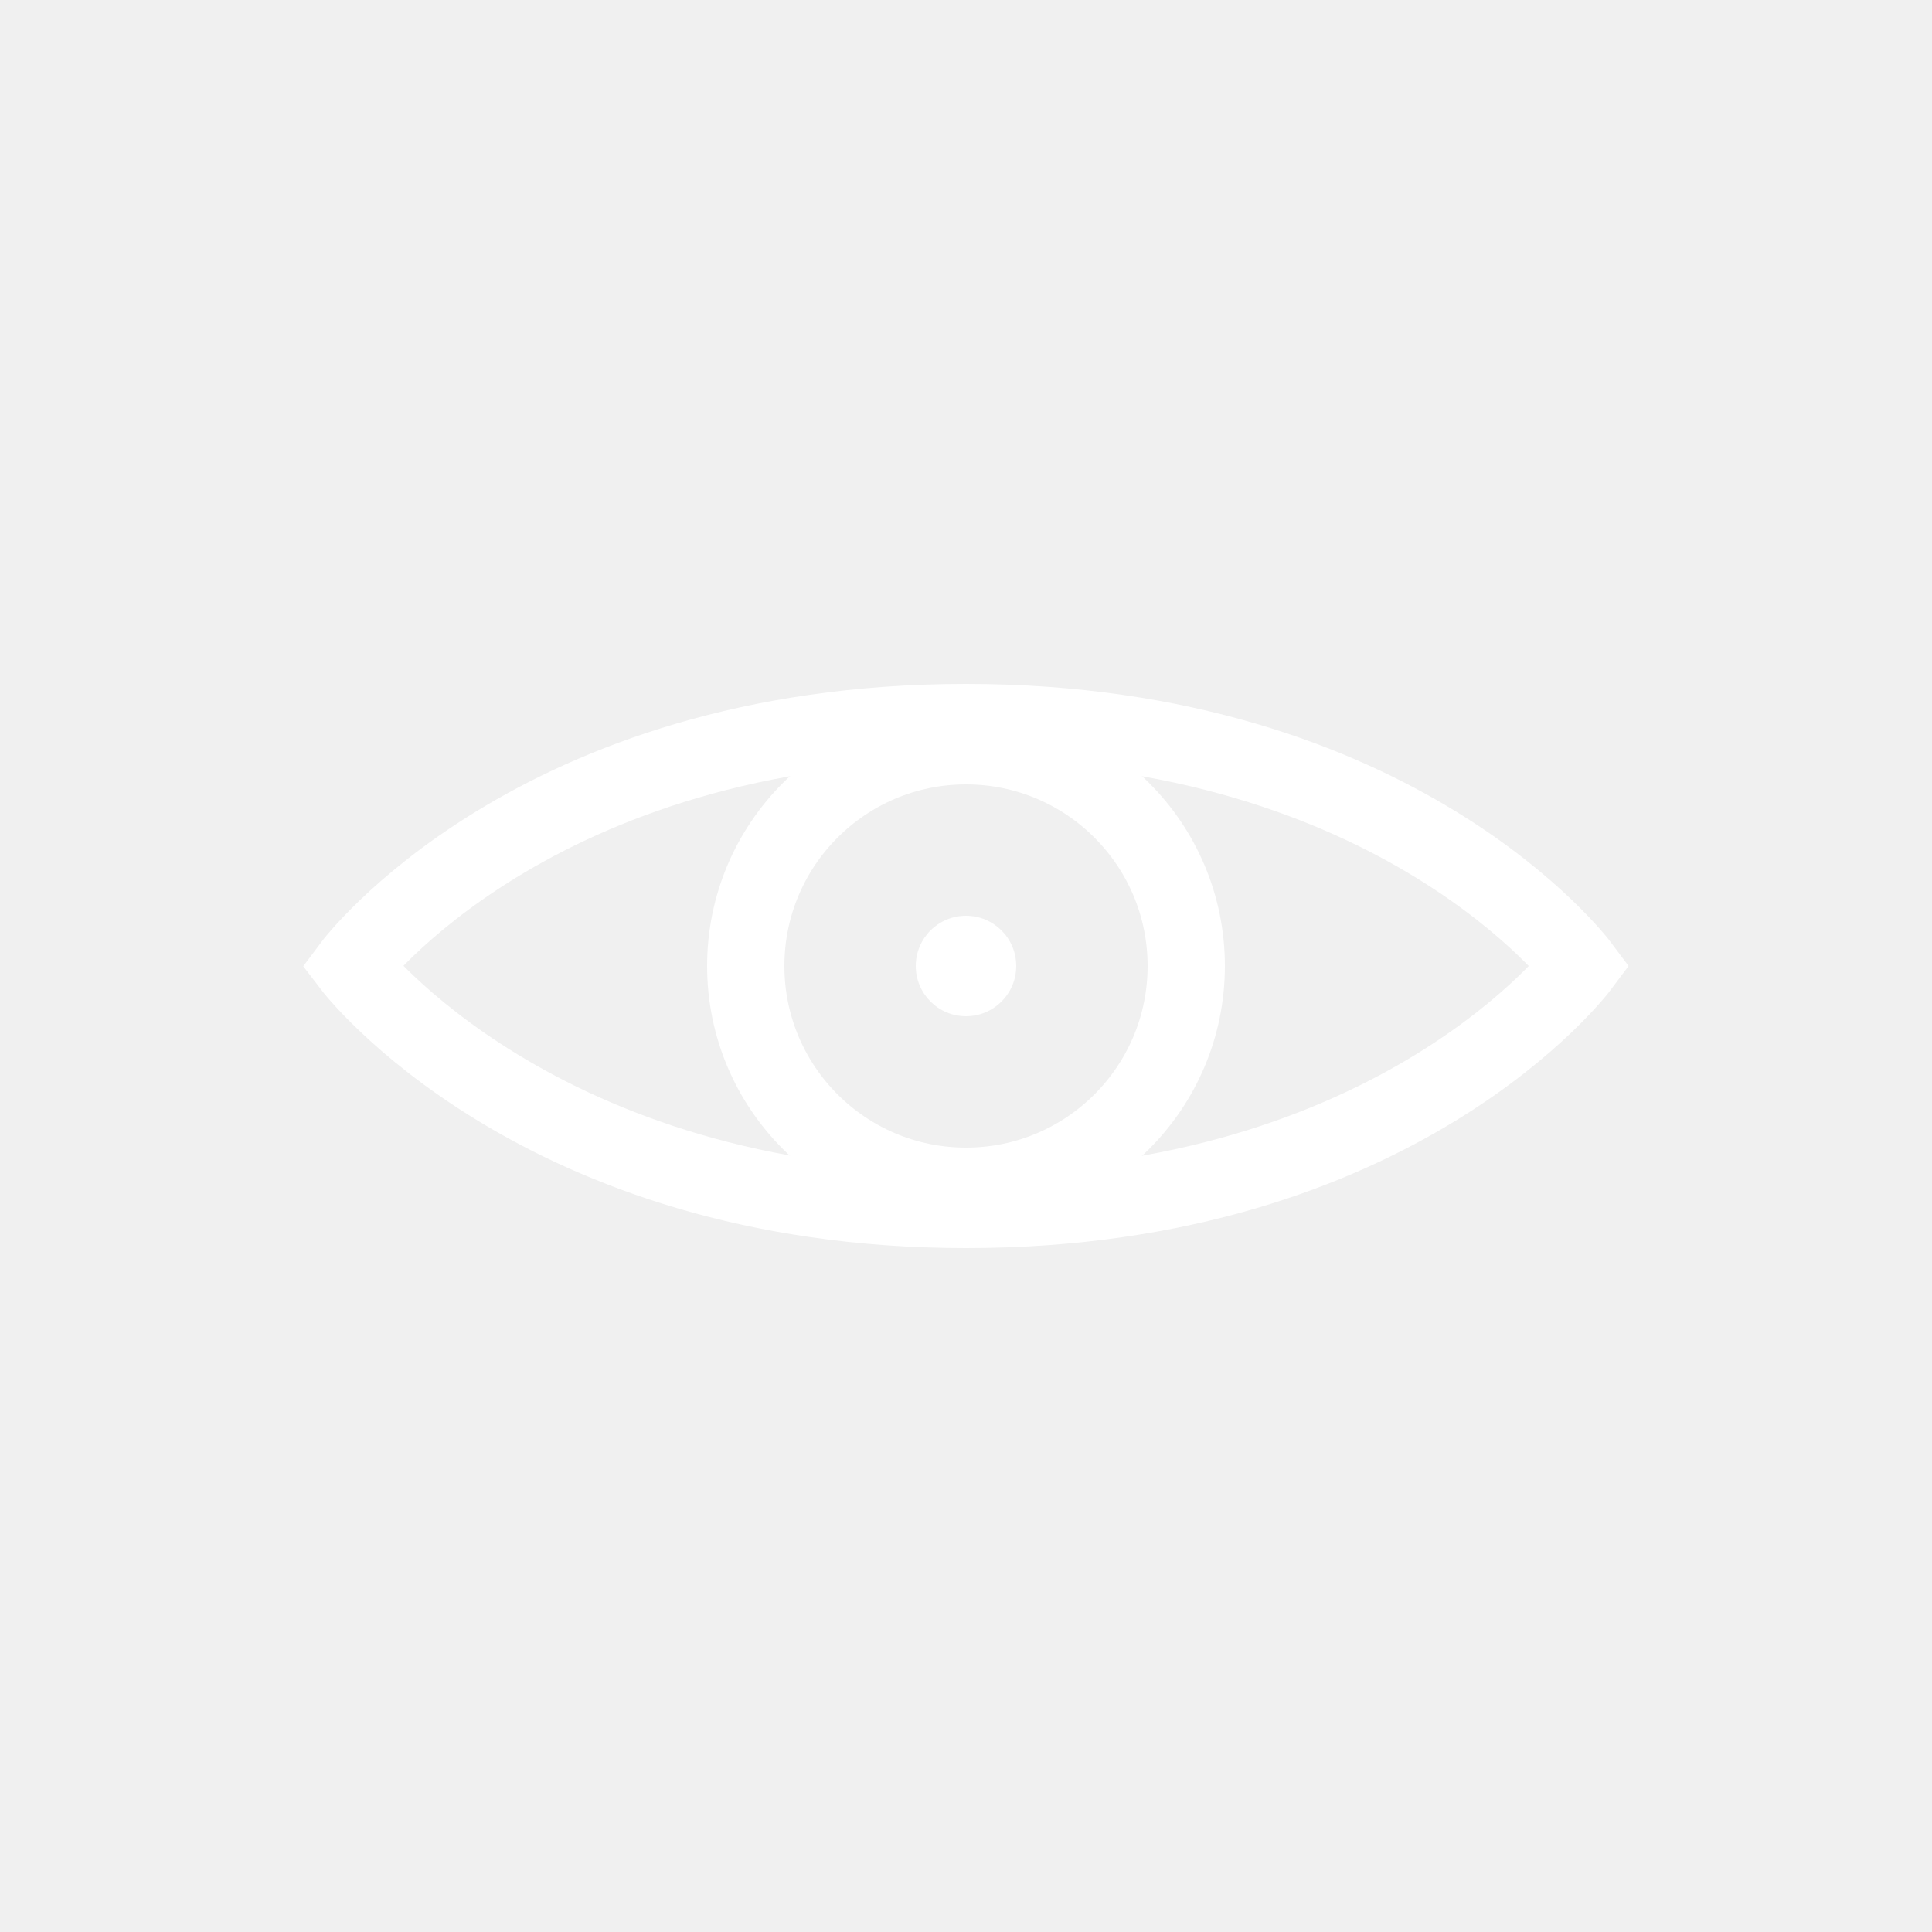
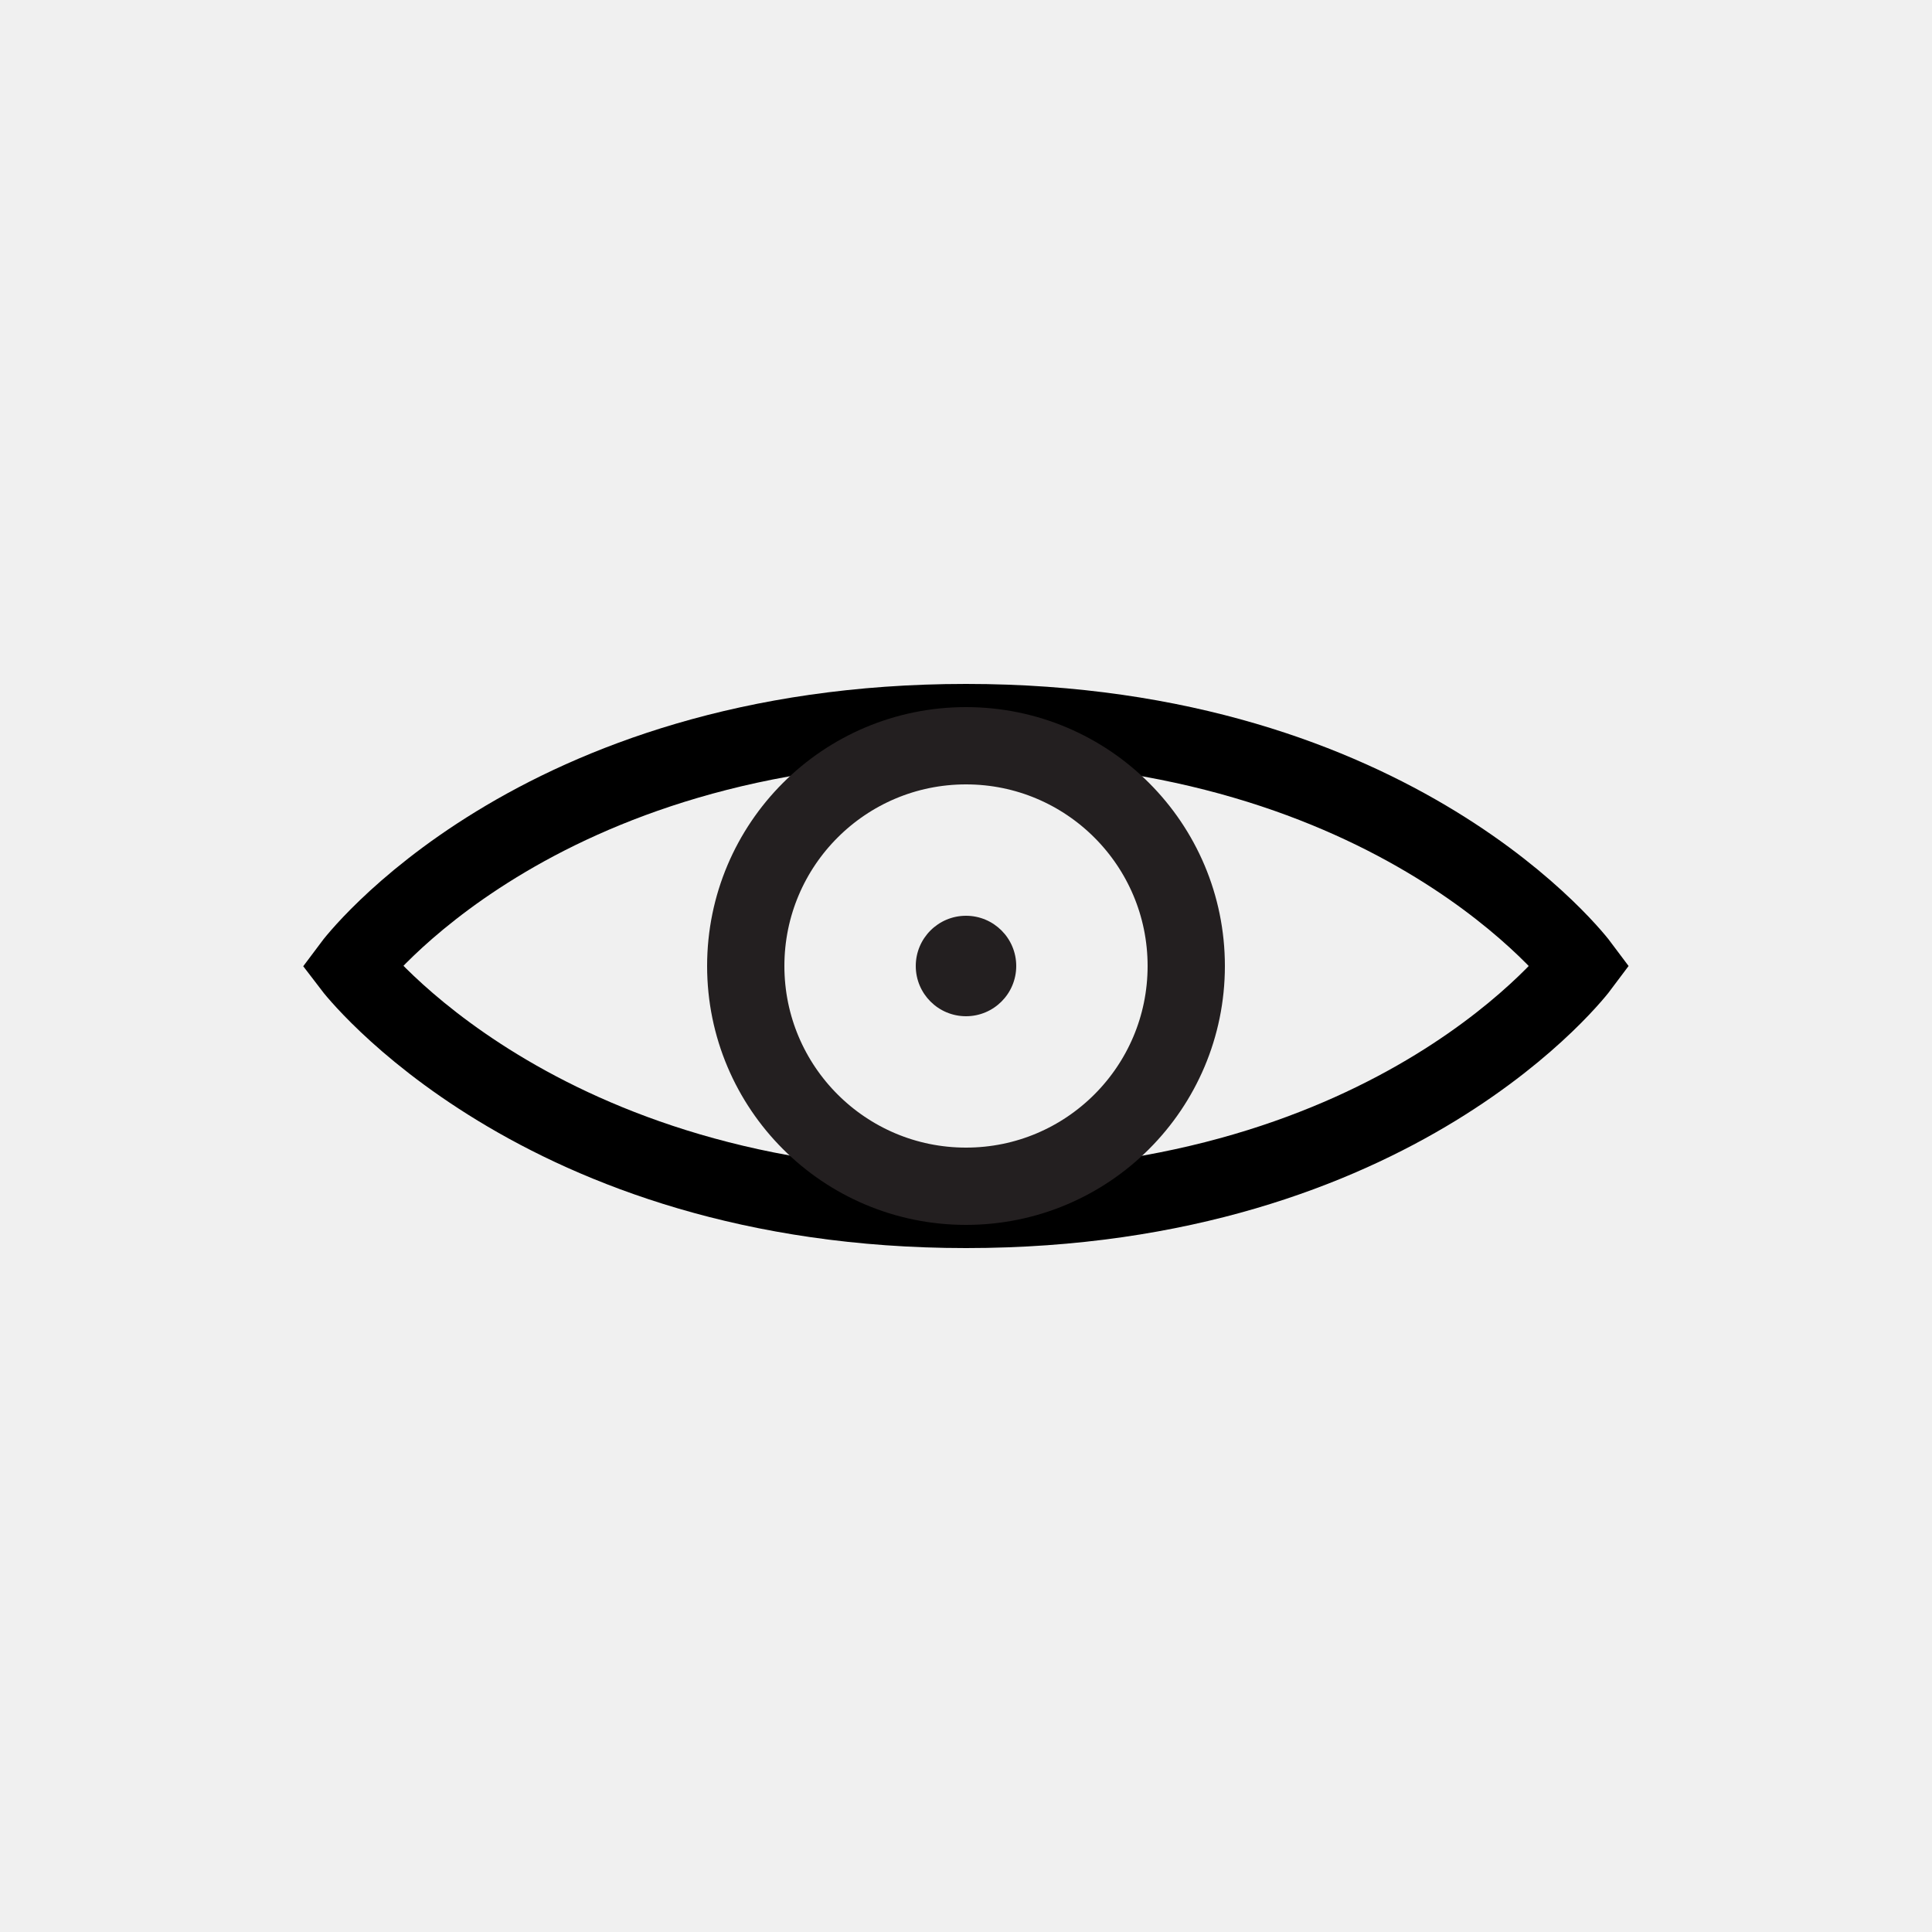
<svg xmlns="http://www.w3.org/2000/svg" version="1.1" id="Layer_1" x="0px" y="0px" width="50px" height="50px" viewBox="0 0 50 50" enable-background="new 0 0 50 50" xml:space="preserve">
-   <path fill="none" stroke="#FFFFFF" stroke-width="2" stroke-miterlimit="10" d="M25,18.7C13.8,18.7,9.1,25,9.1,25s4.8,6.3,15.9,6.3  c11.2,0,15.9-6.3,15.9-6.3S36.2,18.7,25,18.7z" />
-   <circle fill="none" stroke="#FFFFFF" stroke-width="2" stroke-miterlimit="10" cx="25" cy="25" r="5.7" />
-   <circle fill="#FFFFFF" cx="25" cy="25" r="1.3" />
+   <path fill="none" stroke="#000000" stroke-width="2" stroke-miterlimit="10" d="M25,18.7C13.8,18.7,9.1,25,9.1,25s4.8,6.3,15.9,6.3  c11.2,0,15.9-6.3,15.9-6.3S36.2,18.7,25,18.7z" />
+   <circle fill="none" stroke="#231F20" stroke-width="2" stroke-miterlimit="10" cx="25" cy="25" r="5.7" />
+   <circle fill="#231F20" cx="25" cy="25" r="1.3" />
</svg>
